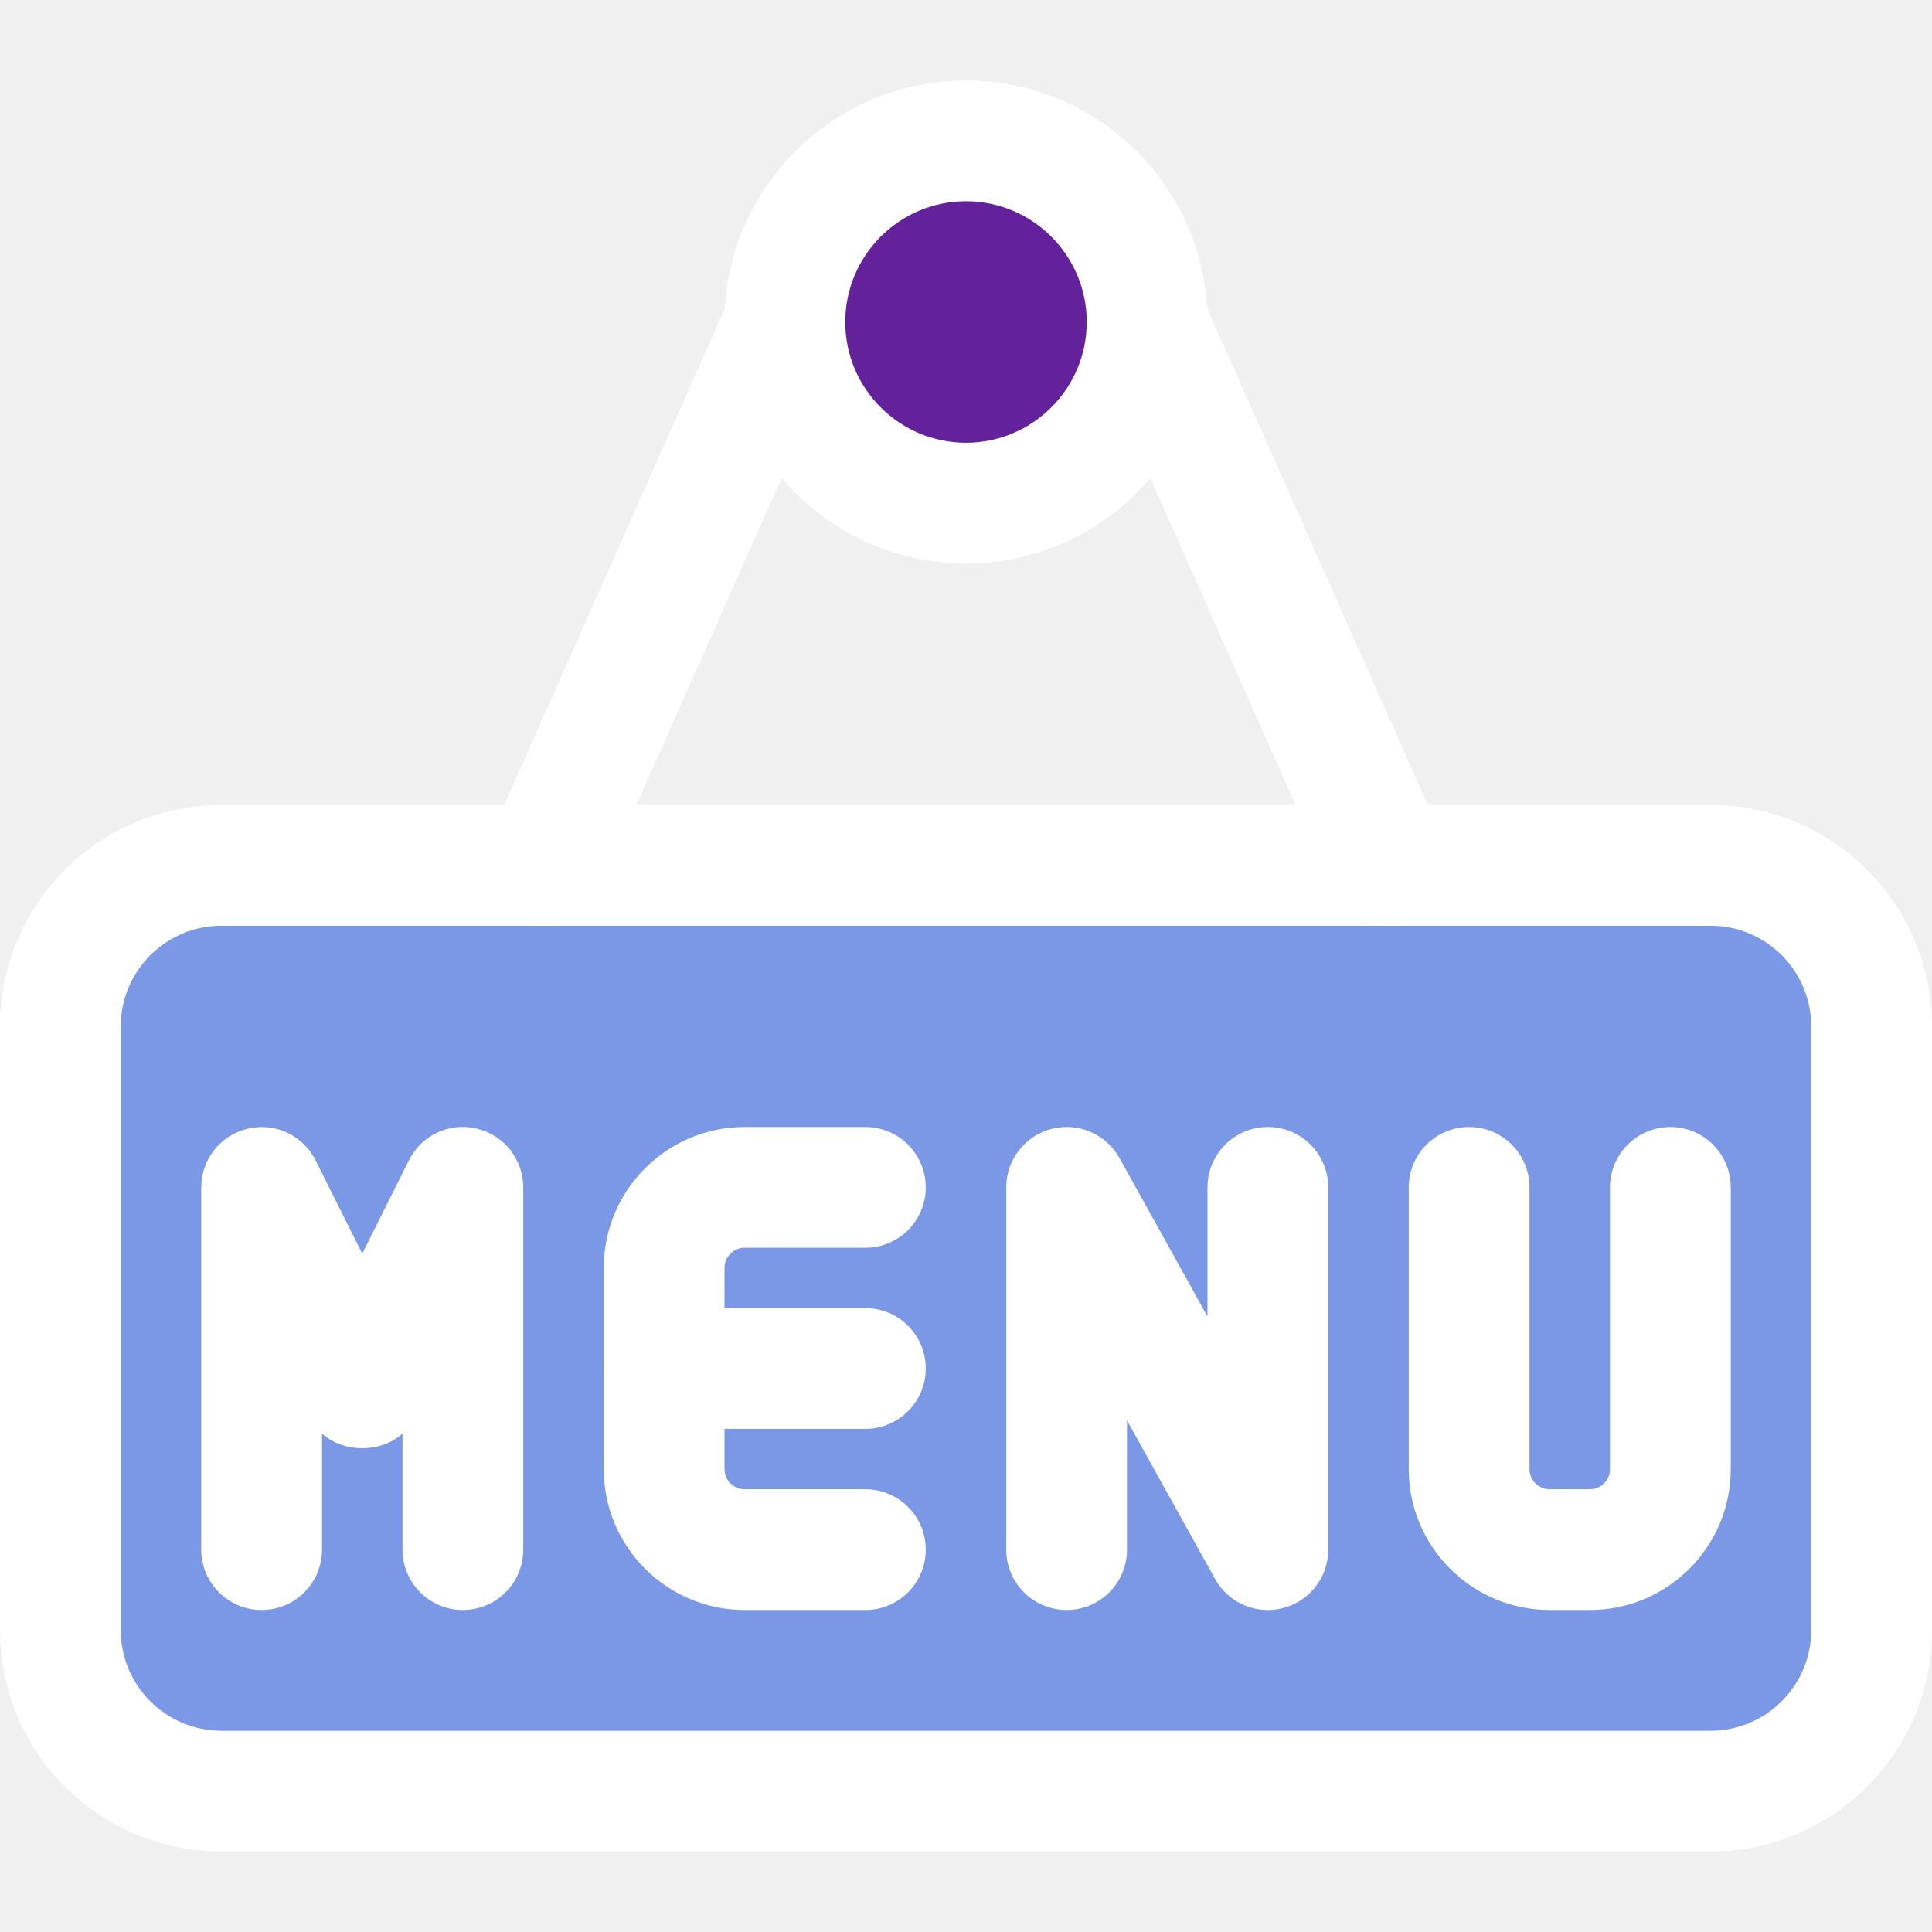
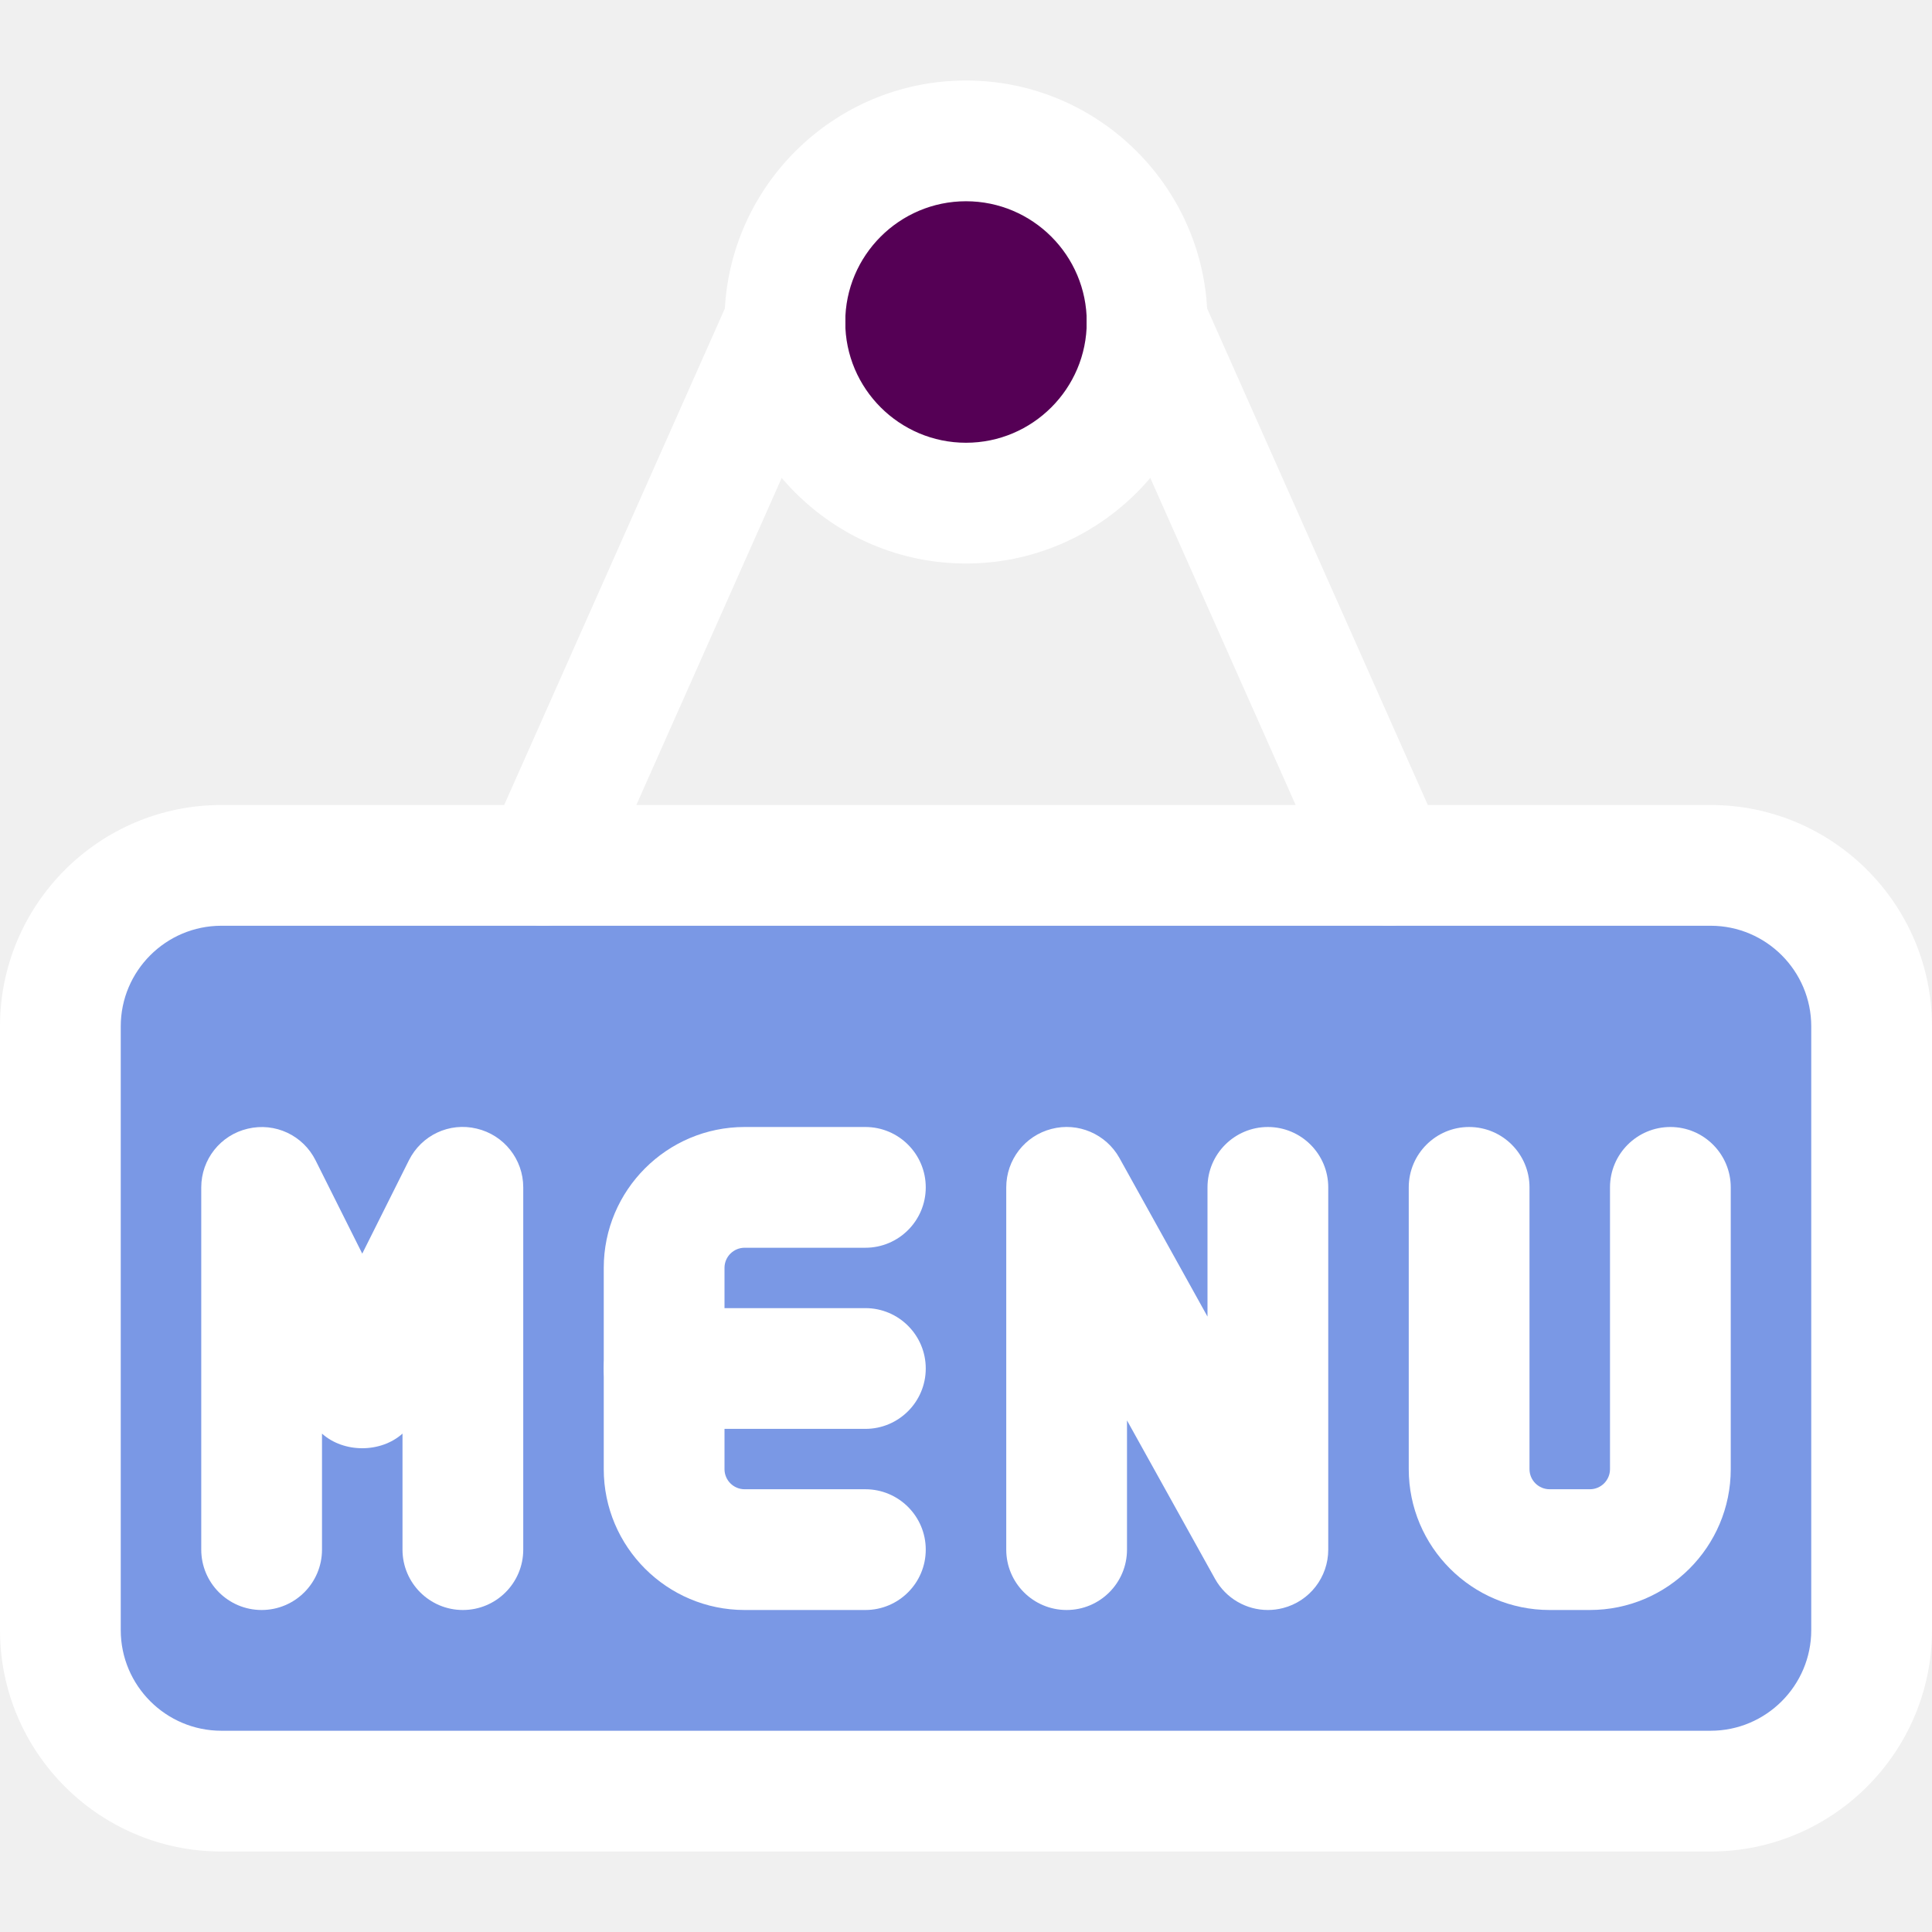
<svg xmlns="http://www.w3.org/2000/svg" version="1.1" width="512" height="512" x="0" y="0" viewBox="0 0 24 24" style="enable-background:new 0 0 512 512" xml:space="preserve" class="">
  <g>
-     <path d="m12 6.25c-1.241 0-2.25-1.009-2.25-2.25s1.009-2.25 2.25-2.25 2.25 1.009 2.25 2.25-1.009 2.25-2.25 2.25z" fill="#64219c" data-original="#90a4ae" style="" class="" />
+     <path d="m12 6.25c-1.241 0-2.25-1.009-2.25-2.25s1.009-2.25 2.25-2.25 2.25 1.009 2.25 2.25-1.009 2.25-2.25 2.25z" fill="#550055" data-original="#90a4ae" style="" class="" />
    <path d="m21.25 22.25h-18.5c-1.105 0-2-.895-2-2v-7.5c0-1.105.895-2 2-2h18.5c1.105 0 2 .895 2 2v7.5c0 1.105-.895 2-2 2z" fill="#7a98e5" data-original="#a4279f" style="" class="" />
    <path d="m10.75 17.75h-2.5c-.414 0-.75-.336-.75-.75s.336-.75.75-.75h2.5c.414 0 .75.336.75.75s-.336.75-.75.75z" fill="#ffffff" data-original="#000000" style="" class="" />
    <path d="m10.75 20h-1.5c-.965 0-1.75-.785-1.75-1.75v-2.5c0-.965.785-1.75 1.75-1.75h1.5c.414 0 .75.336.75.75s-.336.75-.75.75h-1.5c-.138 0-.25.112-.25.25v2.5c0 .138.112.25.25.25h1.5c.414 0 .75.336.75.75s-.336.75-.75.75z" fill="#ffffff" data-original="#000000" style="" class="" />
    <path d="m5.75 20c-.414 0-.75-.336-.75-.75v-1.441c-.271.242-.729.242-1 0v1.441c0 .414-.336.75-.75.75s-.75-.336-.75-.75v-4.5c0-.348.239-.65.578-.729.34-.081.688.083.843.395l.579 1.157.579-1.158c.156-.313.503-.477.843-.395.339.08.578.382.578.73v4.5c0 .414-.336.75-.75.75z" fill="#ffffff" data-original="#000000" style="" class="" />
    <path d="m15.75 20c-.268 0-.521-.144-.656-.386l-1.094-1.969v1.605c0 .414-.336.75-.75.75s-.75-.336-.75-.75v-4.5c0-.342.231-.641.562-.726.329-.087.678.063.844.361l1.094 1.97v-1.605c0-.414.336-.75.75-.75s.75.336.75.75v4.5c0 .342-.231.641-.562.726-.063.016-.125.024-.188.024z" fill="#ffffff" data-original="#000000" style="" class="" />
    <path d="m19.75 20h-.5c-.965 0-1.75-.785-1.75-1.75v-3.5c0-.414.336-.75.75-.75s.75.336.75.75v3.5c0 .138.112.25.25.25h.5c.138 0 .25-.112.25-.25v-3.5c0-.414.336-.75.75-.75s.75.336.75.75v3.5c0 .965-.785 1.75-1.75 1.75z" fill="#ffffff" data-original="#000000" style="" class="" />
    <path d="m21.25 23h-18.5c-1.517 0-2.75-1.233-2.75-2.75v-7.5c0-1.517 1.233-2.75 2.75-2.75h18.5c1.517 0 2.75 1.233 2.75 2.75v7.5c0 1.517-1.233 2.75-2.75 2.75zm-18.5-11.5c-.689 0-1.25.561-1.25 1.25v7.5c0 .689.561 1.25 1.25 1.25h18.5c.689 0 1.25-.561 1.25-1.25v-7.5c0-.689-.561-1.25-1.25-1.25z" fill="#ffffff" data-original="#000000" style="" class="" />
    <path d="m12 7c-1.654 0-3-1.346-3-3s1.346-3 3-3 3 1.346 3 3-1.346 3-3 3zm0-4.5c-.827 0-1.5.673-1.5 1.5s.673 1.5 1.5 1.5 1.5-.673 1.5-1.5-.673-1.5-1.5-1.5z" fill="#ffffff" data-original="#000000" style="" class="" />
    <path d="m6.75 11.5c-.102 0-.205-.021-.304-.064-.378-.168-.549-.611-.381-.99l3-6.75c.168-.378.61-.55.99-.381.378.168.549.611.381.99l-3 6.75c-.125.279-.399.445-.686.445z" fill="#ffffff" data-original="#000000" style="" class="" />
    <path d="m17.25 11.5c-.288 0-.562-.166-.686-.445l-3-6.75c-.168-.379.002-.822.381-.99.378-.169.821.003.99.381l3 6.75c.168.379-.002.822-.381.99-.098.043-.202.064-.304.064z" fill="#ffffff" data-original="#000000" style="" class="" />
  </g>
</svg>
